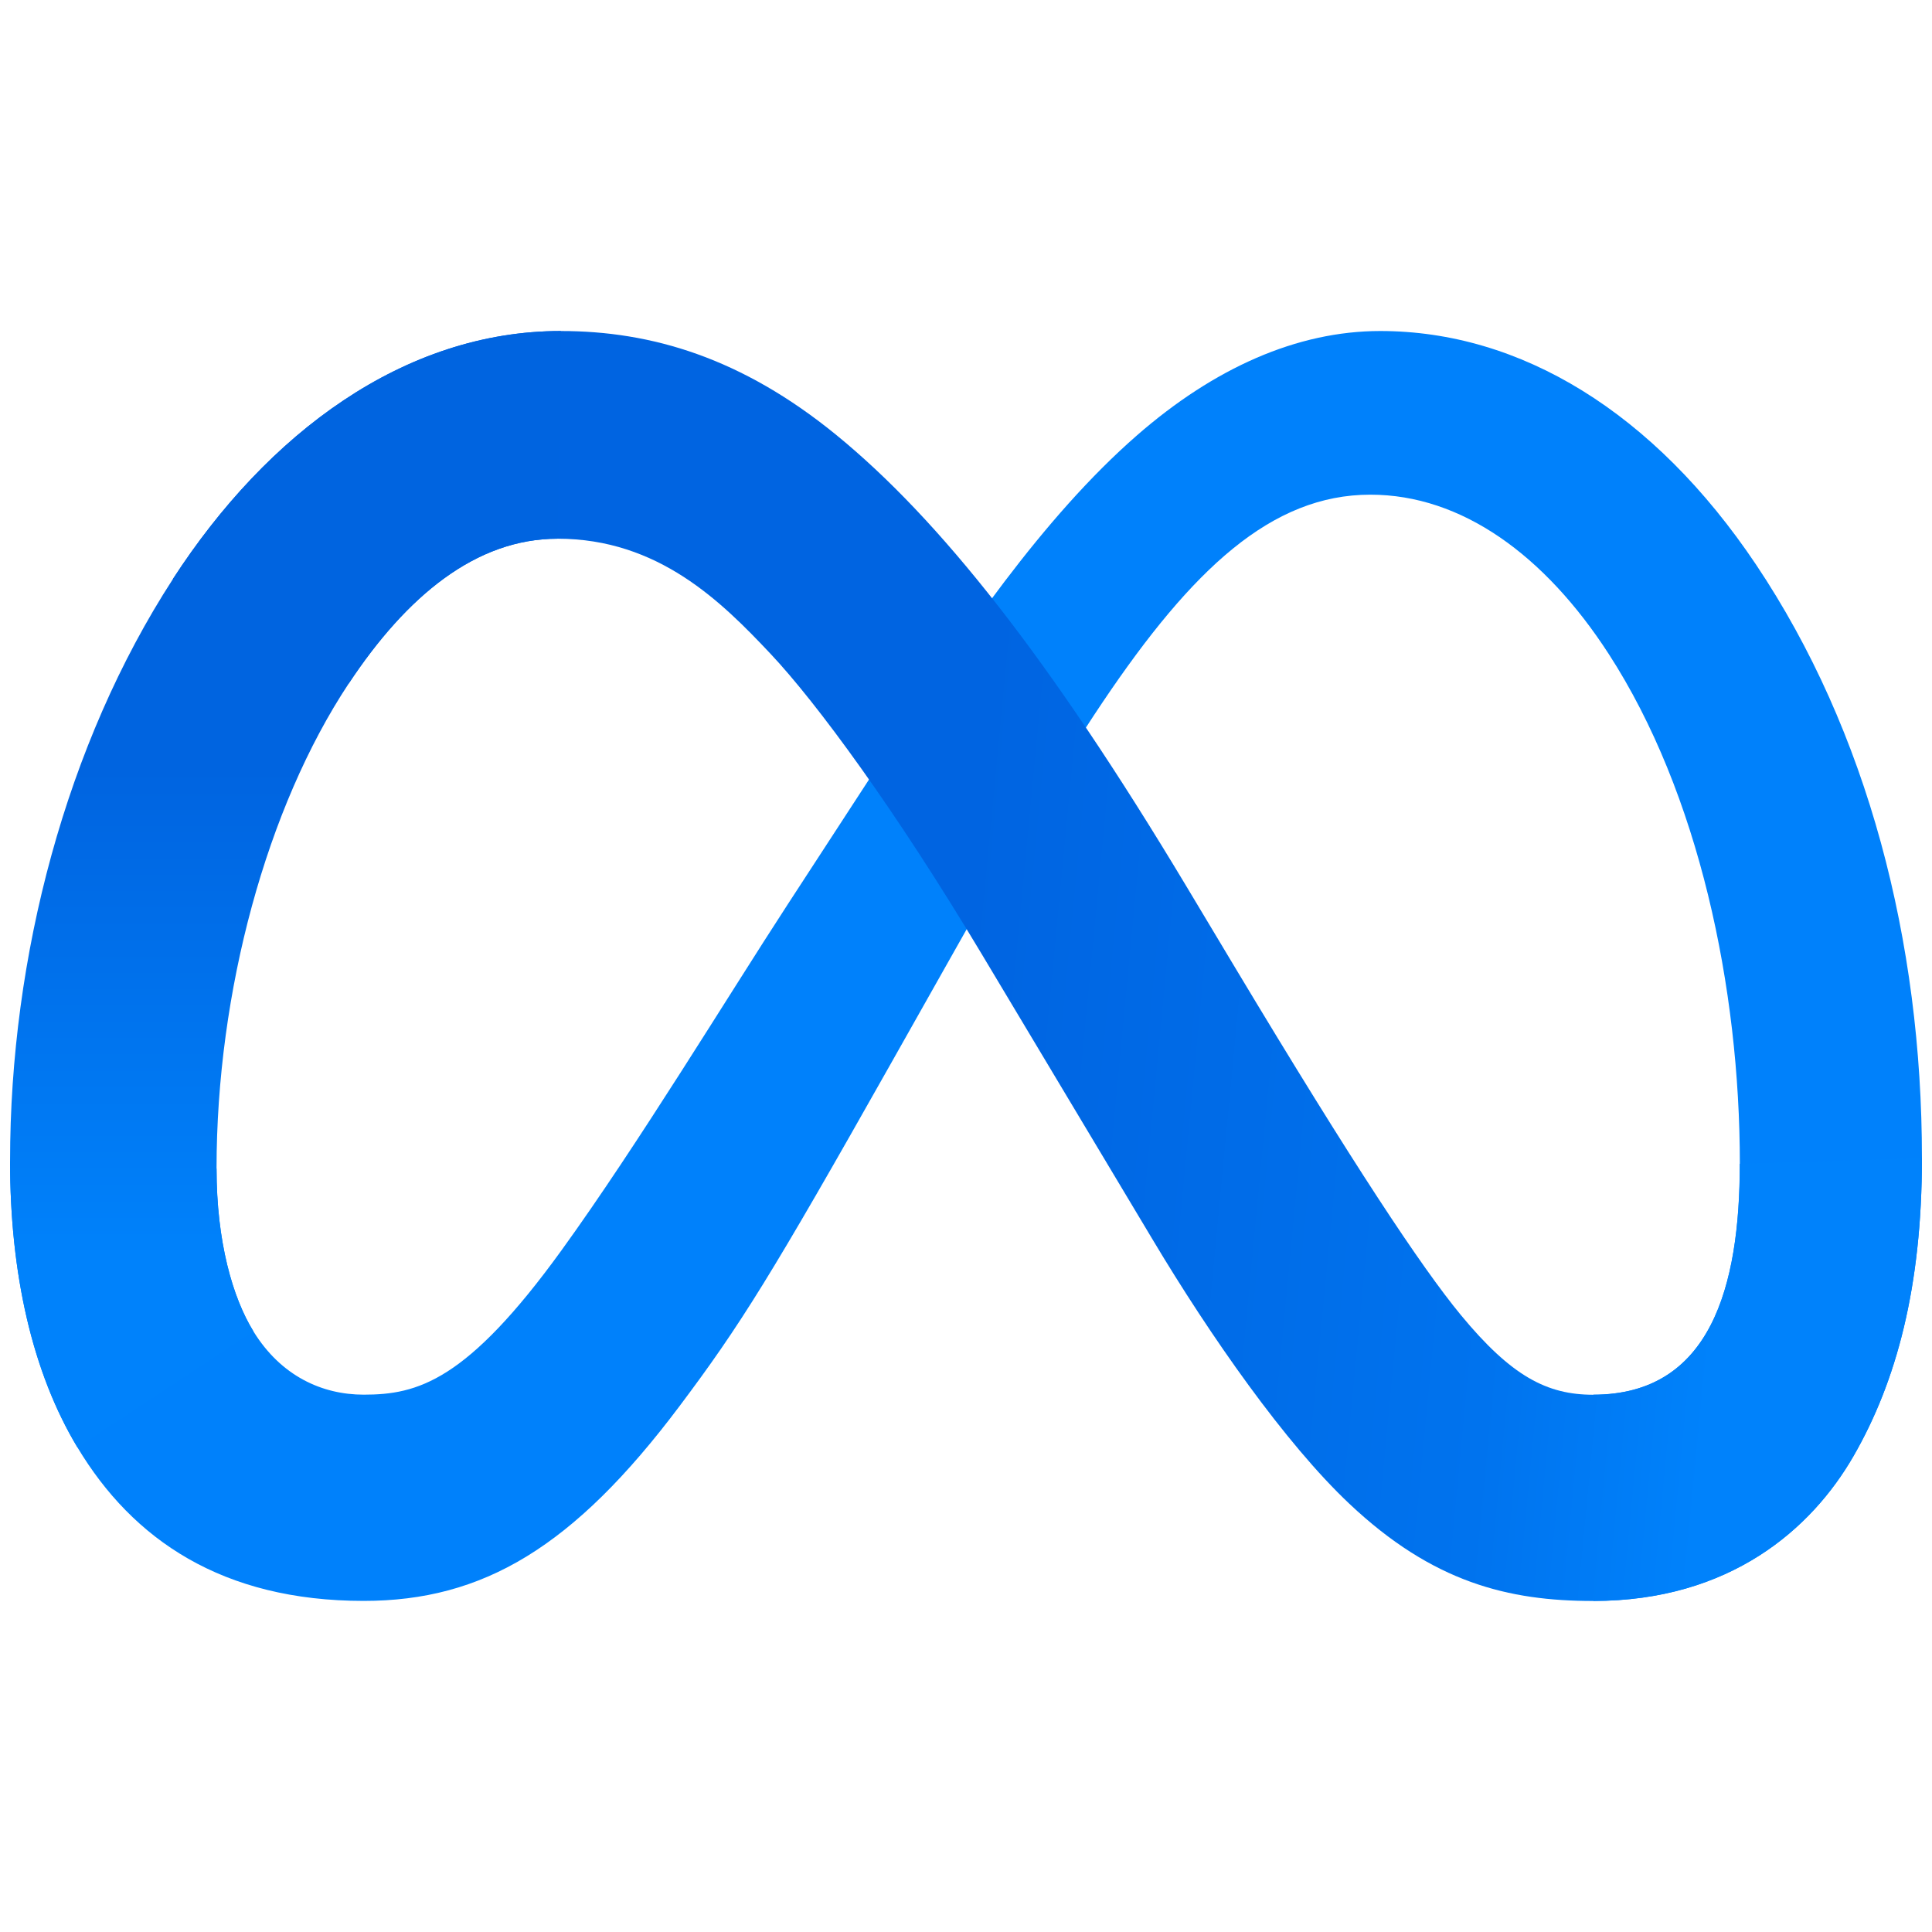
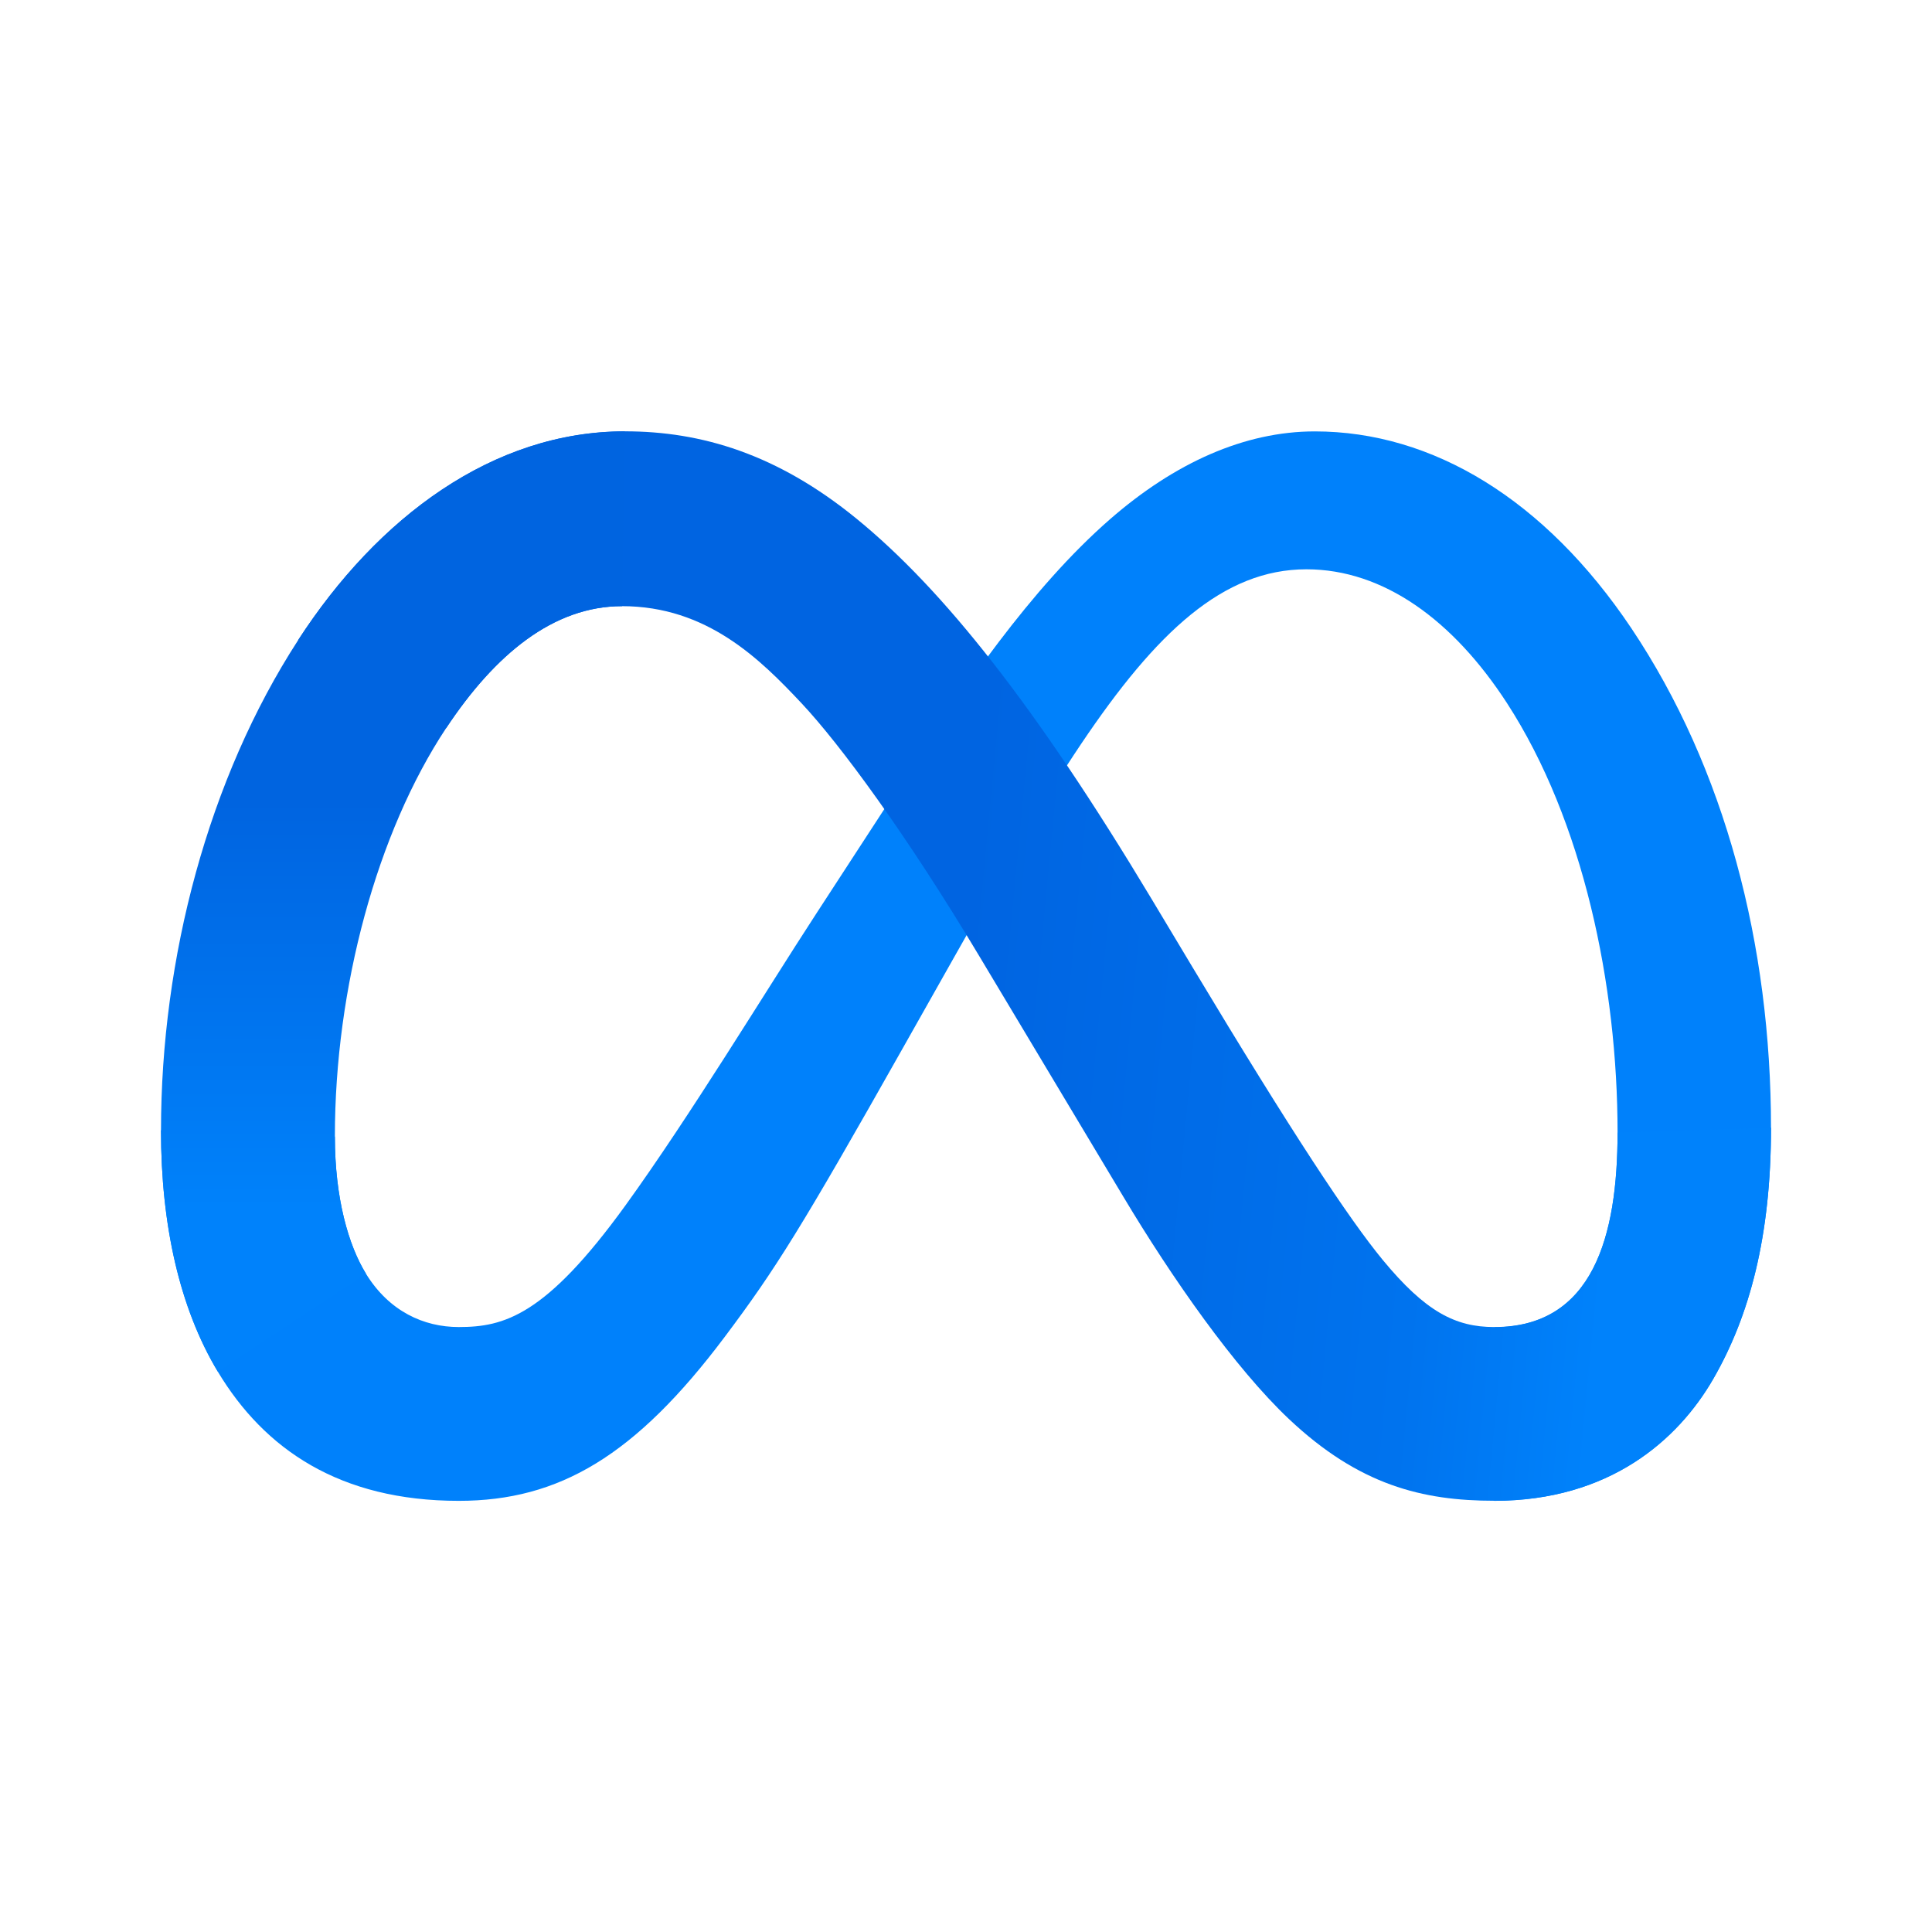
<svg xmlns="http://www.w3.org/2000/svg" viewBox="0 0 24 24">
  <defs>
    <linearGradient y2="0.665" x2="0.891" y1="0.613" x1="0.139" id="1">
      <stop stop-color="#0064e1" offset="0" />
      <stop stop-color="#0064e1" offset="0.4" />
      <stop stop-color="#0073ee" offset="0.83" />
      <stop stop-color="#0082fb" offset="1" />
    </linearGradient>
    <linearGradient y2="0.393" x2="0.543" y1="0.828" x1="0.543" id="2">
      <stop stop-color="#0082fb" offset="0" />
      <stop stop-color="#0064e0" offset="1" />
    </linearGradient>
  </defs>
  <g>
-     <path fill="#0081fb" d="m2.69,14.516c0,0.907 0.199,1.603 0.459,2.024c0.341,0.552 0.85,0.785 1.369,0.785c0.669,0 1.281,-0.166 2.46,-1.797c0.945,-1.307 2.058,-3.143 2.807,-4.293l1.269,-1.949c0.881,-1.354 1.901,-2.859 3.071,-3.879c0.955,-0.833 1.985,-1.295 3.021,-1.295c1.74,0 3.398,1.008 4.667,2.9c1.388,2.071 2.062,4.681 2.062,7.373c0,1.601 -0.316,2.777 -0.852,3.706c-0.519,0.899 -1.53,1.796 -3.23,1.796l0,-2.562c1.456,0 1.82,-1.338 1.82,-2.869c0,-2.182 -0.509,-4.604 -1.63,-6.334c-0.795,-1.227 -1.826,-1.977 -2.96,-1.977c-1.227,0 -2.213,0.925 -3.323,2.574c-0.59,0.876 -1.195,1.944 -1.875,3.149l-0.748,1.326c-1.503,2.665 -1.884,3.272 -2.636,4.274c-1.317,1.754 -2.442,2.419 -3.923,2.419c-1.757,0 -2.868,-0.761 -3.556,-1.907c-0.562,-0.934 -0.837,-2.16 -0.837,-3.556l2.565,0.092z" />
-     <path fill="url(#1)" d="m2.147,7.193c1.176,-1.813 2.873,-3.081 4.82,-3.081c1.127,0 2.248,0.334 3.419,1.289c1.28,1.045 2.645,2.765 4.347,5.601l0.61,1.018c1.473,2.455 2.312,3.718 2.802,4.313c0.631,0.765 1.073,0.993 1.647,0.993c1.456,0 1.82,-1.338 1.82,-2.869l2.263,-0.071c0,1.601 -0.316,2.777 -0.852,3.706c-0.519,0.899 -1.53,1.796 -3.23,1.796c-1.057,0 -1.994,-0.23 -3.03,-1.207c-0.796,-0.75 -1.727,-2.082 -2.443,-3.28l-2.13,-3.558c-1.069,-1.786 -2.049,-3.117 -2.617,-3.72c-0.61,-0.648 -1.395,-1.431 -2.647,-1.431c-1.013,0 -1.874,0.711 -2.594,1.799l-2.185,-1.298z" />
-     <path fill="url(#2)" d="m6.926,6.692c-1.013,0 -1.874,0.711 -2.594,1.799c-1.018,1.537 -1.642,3.827 -1.642,6.025c0,0.907 0.199,1.603 0.459,2.024l-2.187,1.44c-0.562,-0.934 -0.837,-2.16 -0.837,-3.556c0,-2.54 0.697,-5.187 2.023,-7.231c1.176,-1.813 2.873,-3.081 4.82,-3.081l-0.041,2.579z" />
+     <path fill="#0081fb" d="M4.16,14.119c0,0.764,0.168,1.35,0.387,1.705c0.287,0.465,0.716,0.661,1.152,0.661c0.563,0,1.079-0.14,2.072-1.513c0.796-1.101,1.733-2.646,2.364-3.615l1.068-1.641c0.742-1.14,1.601-2.407,2.586-3.266c0.804-0.701,1.671-1.091,2.544-1.091c1.465,0,2.861,0.849,3.93,2.442c1.169,1.744,1.737,3.941,1.737,6.209c0,1.348-0.266,2.338-0.718,3.121c-0.437,0.757-1.288,1.513-2.72,1.513v-2.157c1.226,0,1.532-1.127,1.532-2.416c0-1.838-0.428-3.877-1.372-5.334c-0.67-1.034-1.538-1.665-2.493-1.665c-1.033,0-1.864,0.779-2.798,2.168c-0.497,0.738-1.006,1.637-1.579,2.652l-0.63,1.116c-1.266,2.244-1.586,2.756-2.219,3.599c-1.109,1.477-2.057,2.037-3.304,2.037c-1.479,0-2.415-0.641-2.994-1.606C2.232,16.25,2,15.217,2,14.041C2,14.041,4.16,14.119,4.16,14.119z" />
+     <path fill="url(#1)" d="M3.703,7.952c0.99-1.527,2.42-2.594,4.059-2.594c0.949,0,1.893,0.281,2.879,1.086c1.078,0.88,2.227,2.329,3.66,4.716l0.514,0.857c1.241,2.067,1.947,3.13,2.36,3.632c0.531,0.644,0.903,0.836,1.387,0.836c1.226,0,1.532-1.127,1.532-2.416L22,14.009c0,1.348-0.266,2.338-0.718,3.121c-0.437,0.757-1.288,1.513-2.72,1.513c-0.89,0-1.679-0.193-2.551-1.016c-0.67-0.632-1.454-1.753-2.057-2.762l-1.794-2.996c-0.9-1.504-1.726-2.625-2.203-3.133C9.443,8.189,8.782,7.53,7.727,7.53c-0.853,0-1.578,0.599-2.185,1.515C5.543,9.045,3.703,7.952,3.703,7.952z" />
+     <path fill="url(#2)" d="M7.727,7.53c-0.853,0-1.578,0.599-2.185,1.515C4.685,10.339,4.16,12.267,4.16,14.119c0,0.764,0.168,1.35,0.387,1.705l-1.842,1.213c-0.473-0.787-0.705-1.819-0.705-2.995c0-2.139,0.587-4.368,1.703-6.089c0.99-1.527,2.42-2.594,4.059-2.594L7.728,7.53L7.727,7.53z" />
  </g>
</svg>
